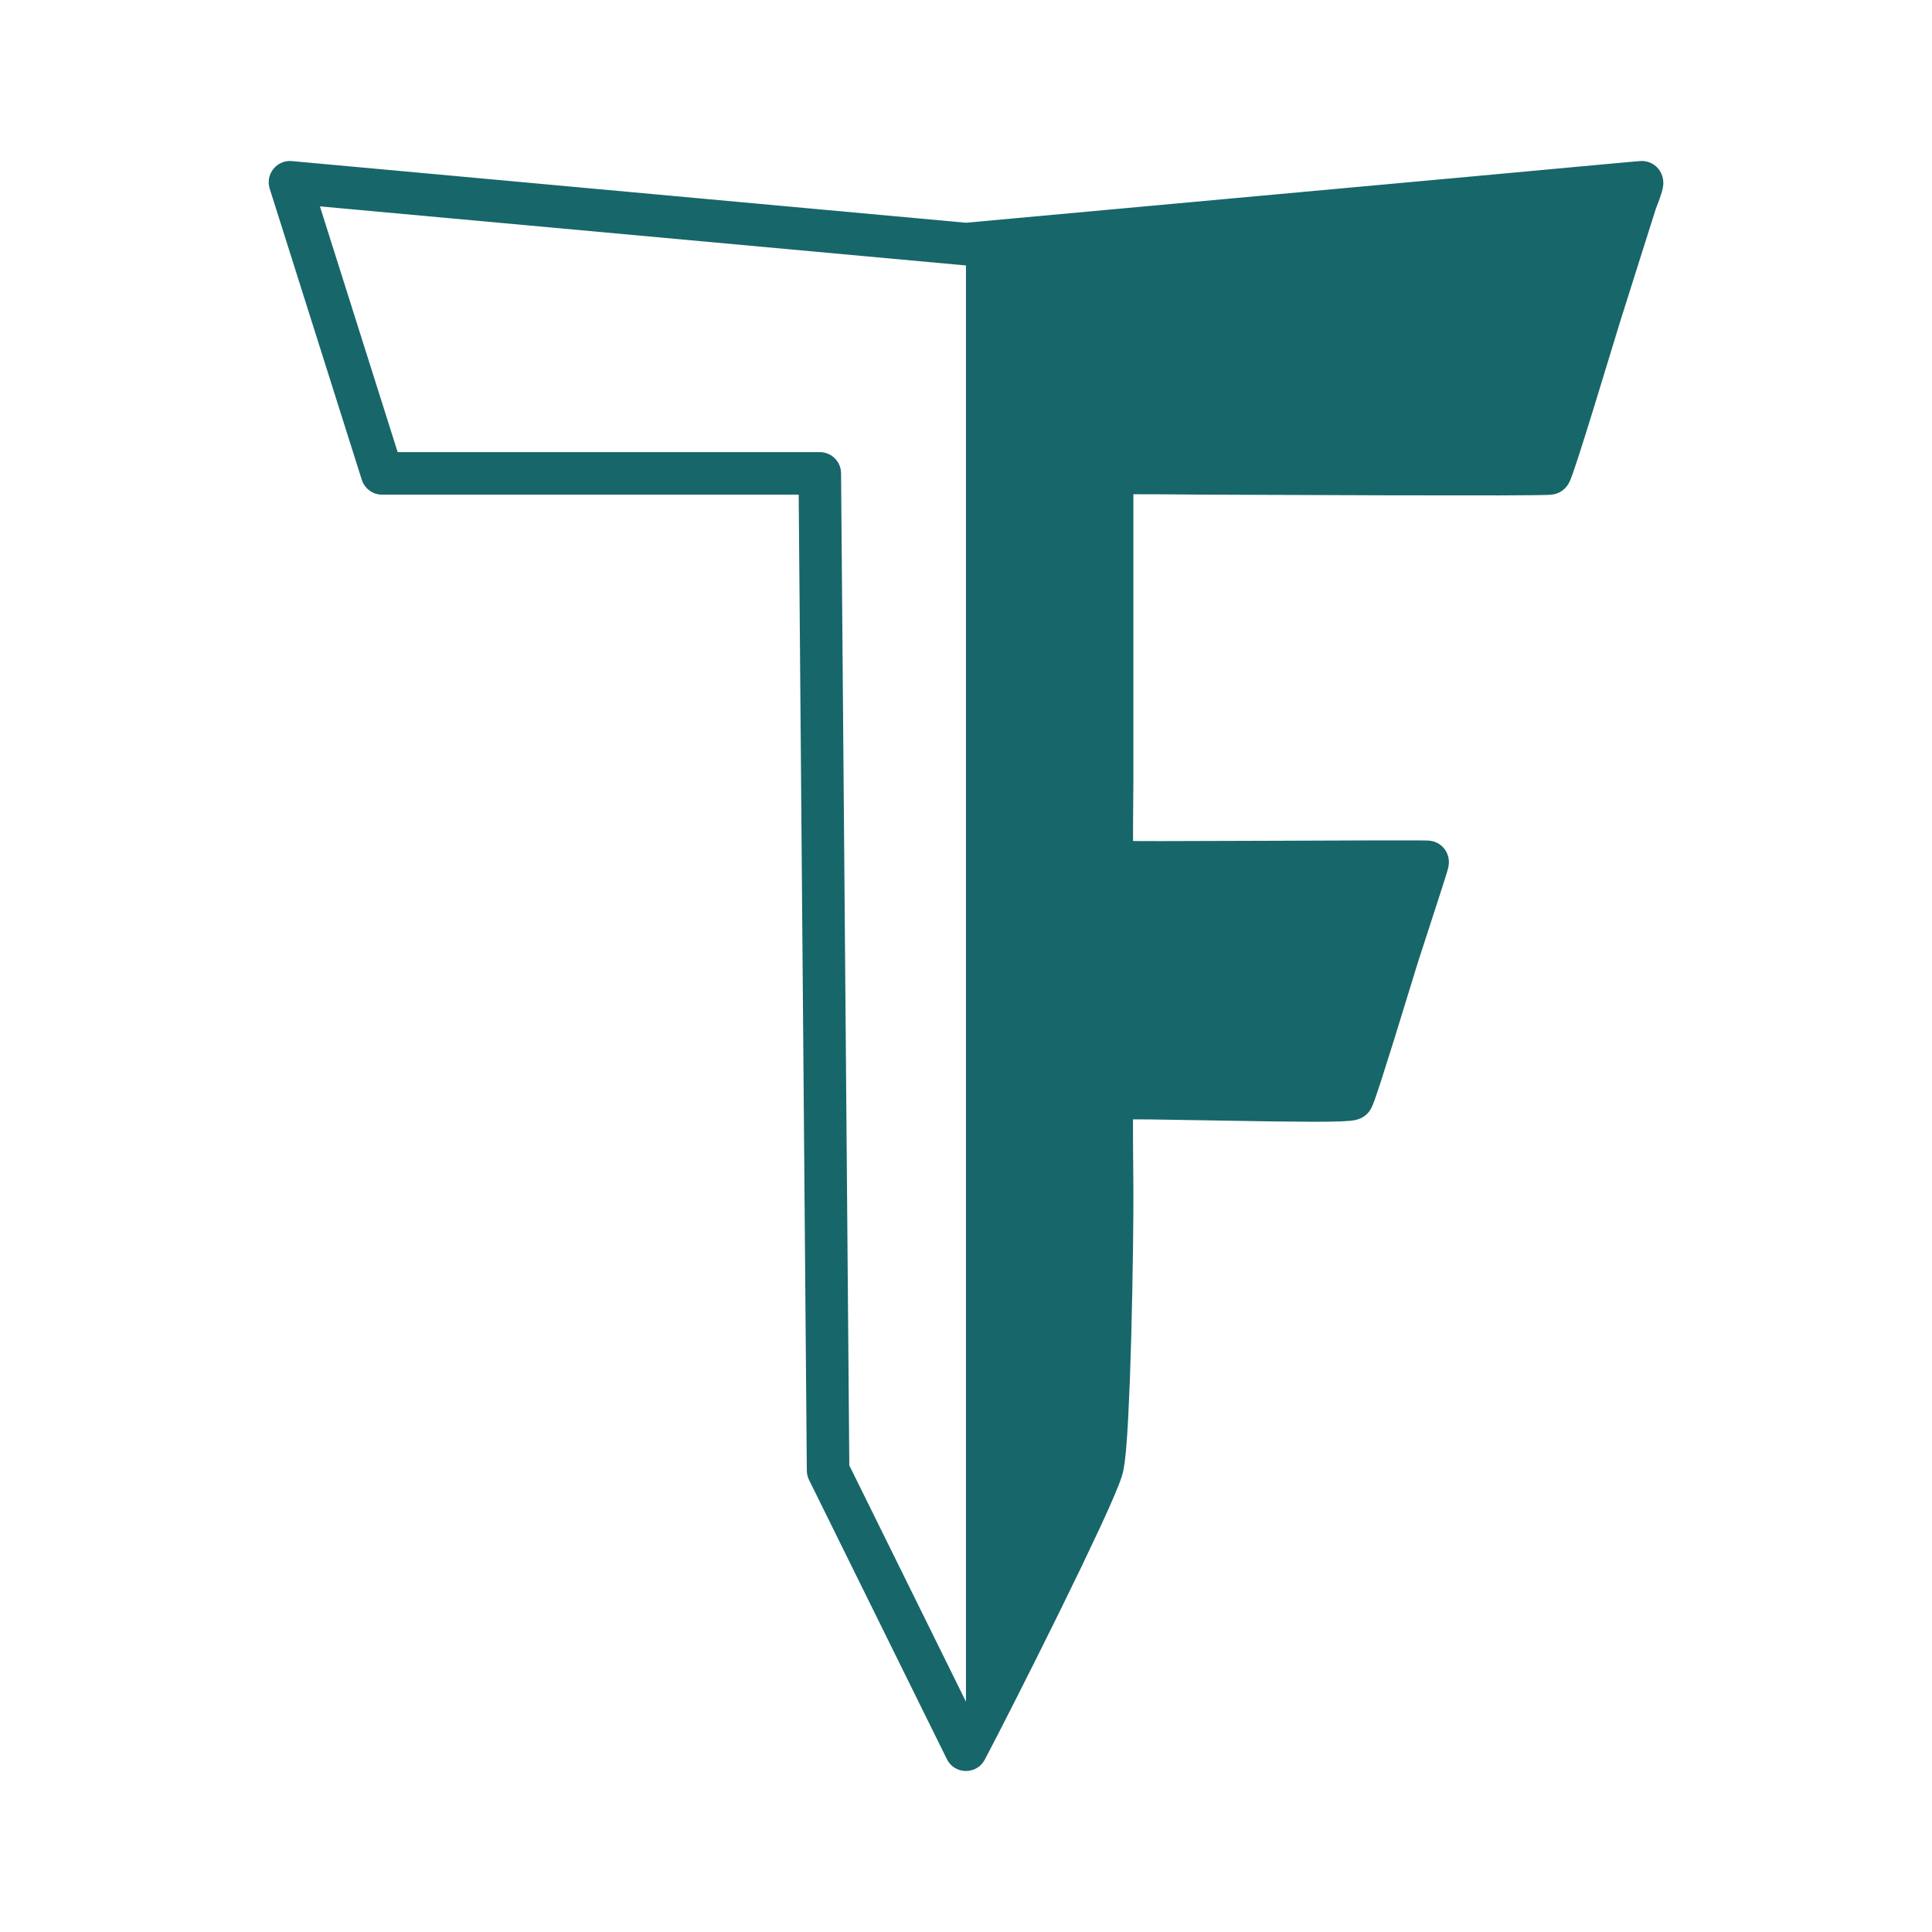
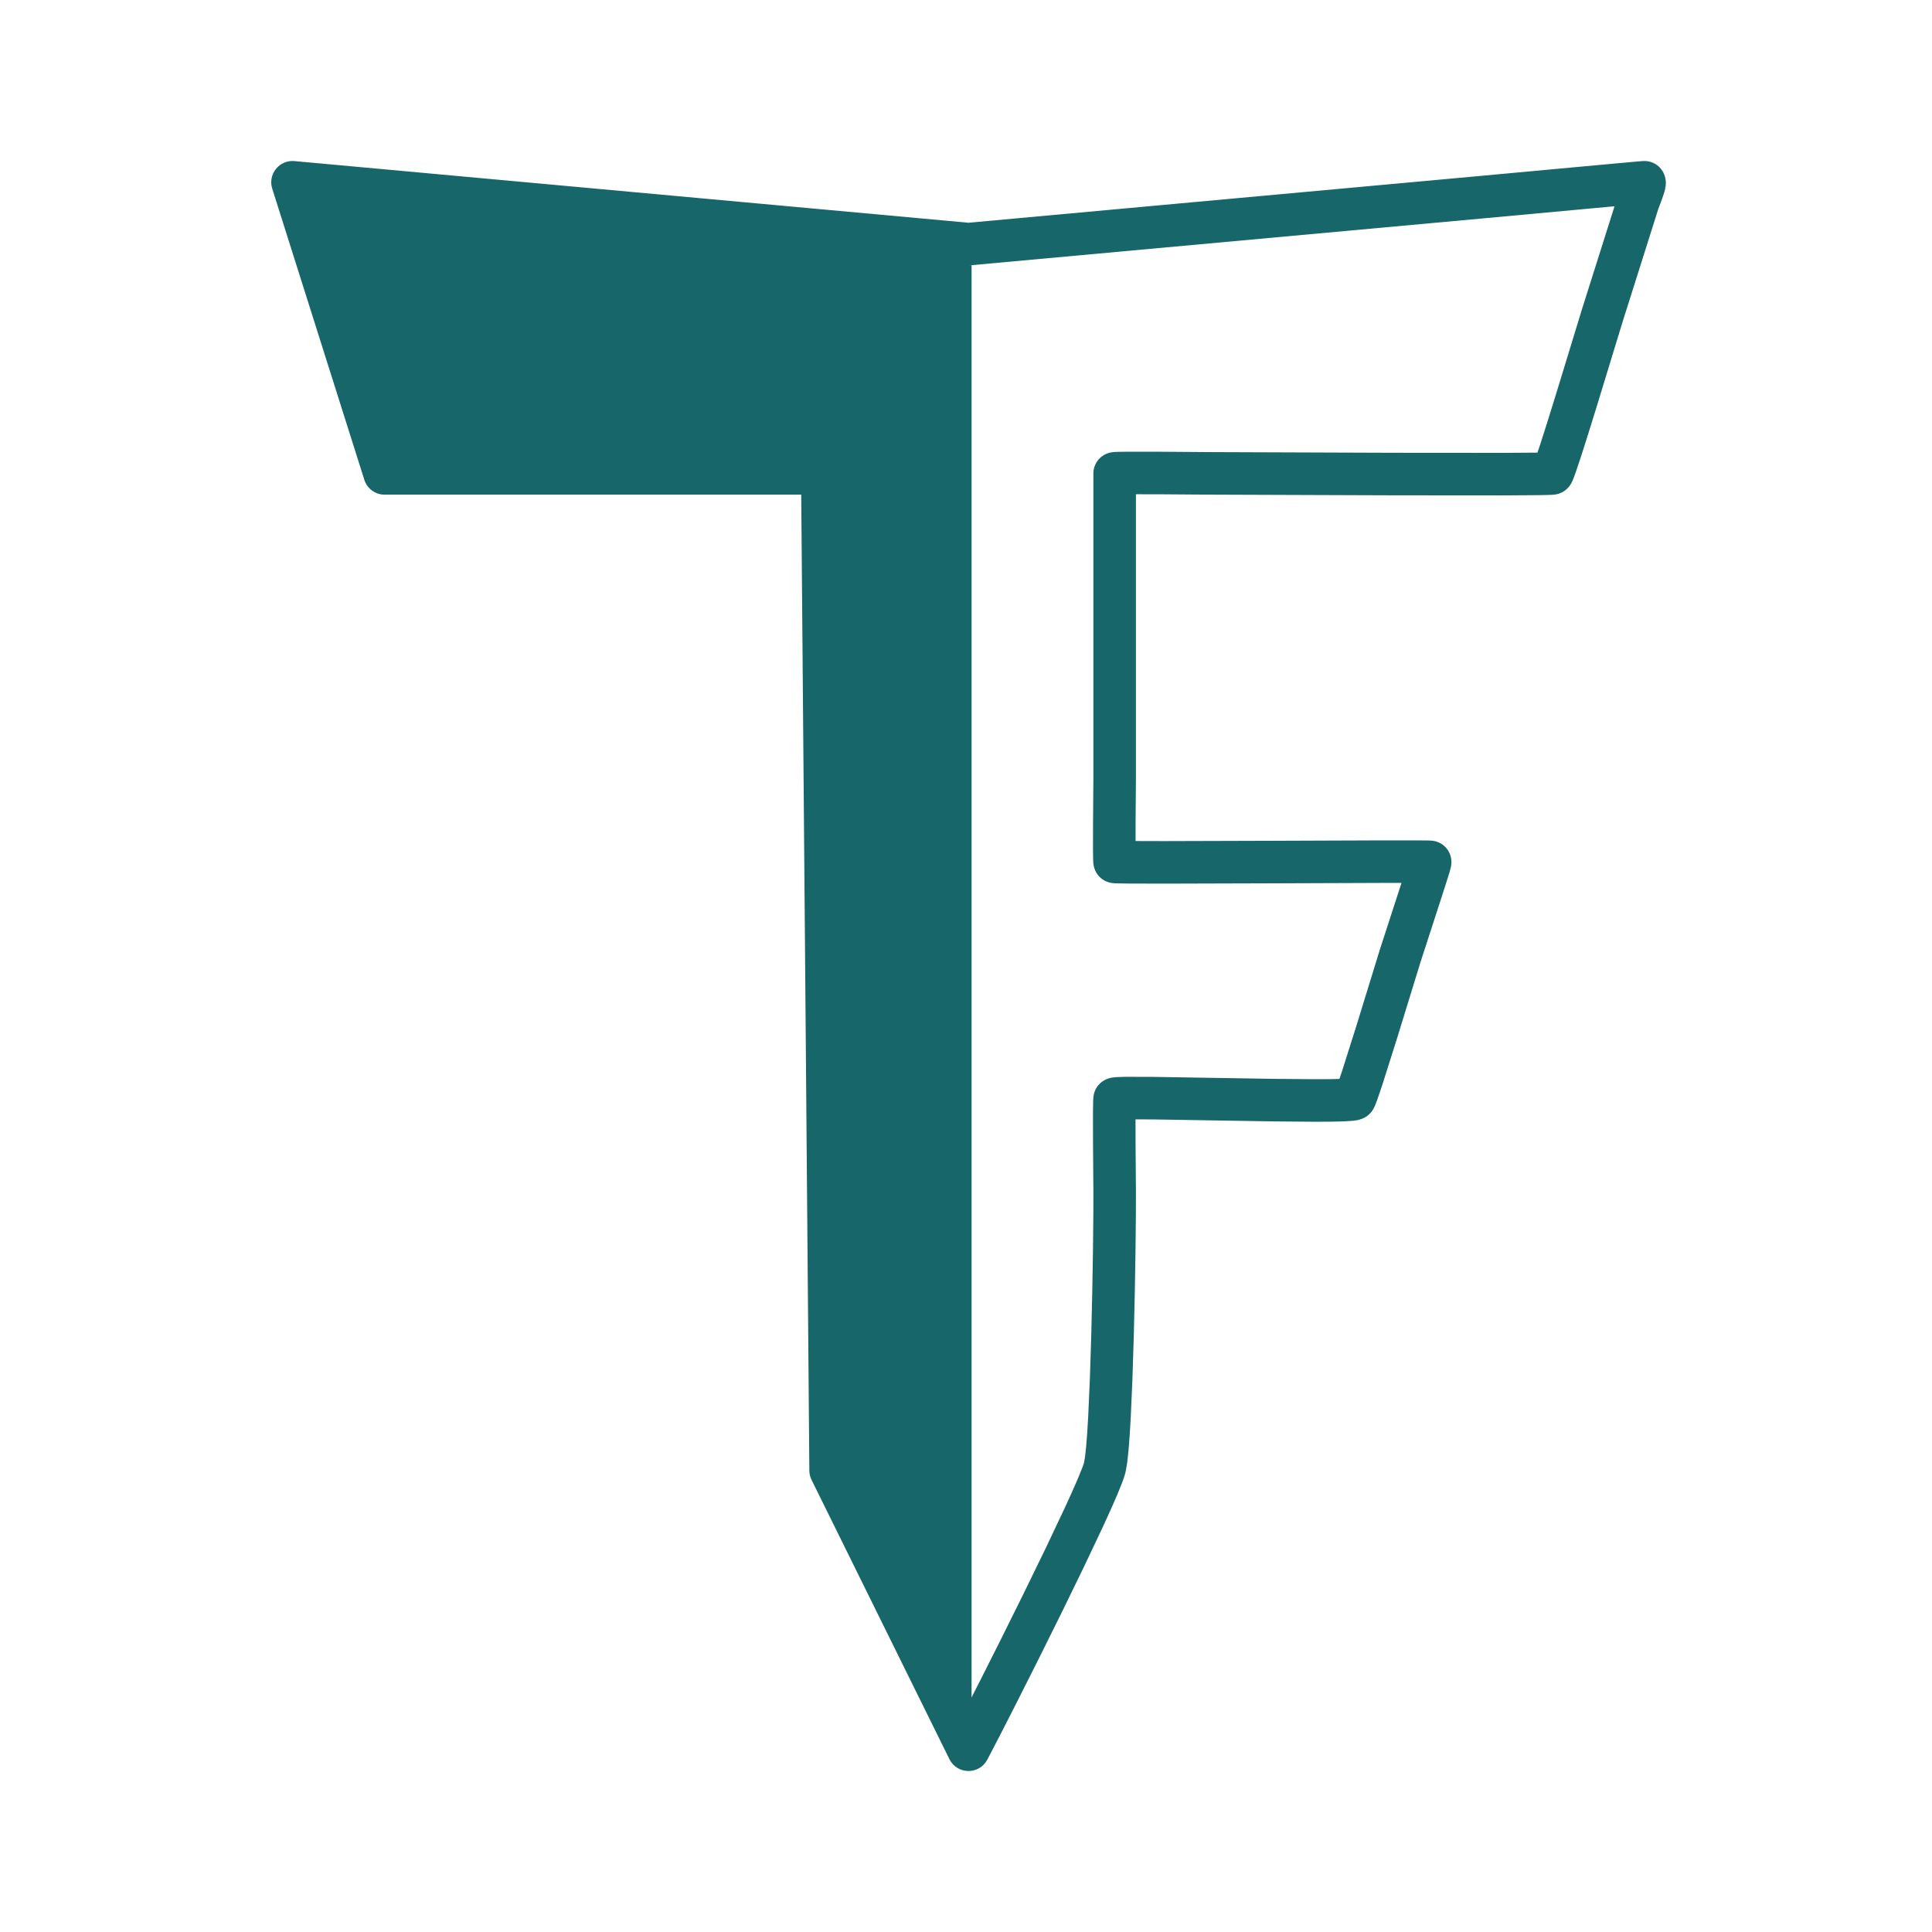
<svg xmlns="http://www.w3.org/2000/svg" width="450" height="450" viewBox="0 0 450 450" version="1.1" baseProfile="full">
  <g transform="scale(1,-1) translate(0,-450)">
-     <path d="M 1 351.691 C 40.66 355.318 80.32 358.946 119.981 362.573 C 129.448 363.439 158.401 366.139 158.439 366.091 C 158.72 365.743 157.156 362.032 156.985 361.494 C 154.199 352.683 151.413 343.872 148.626 335.061 C 147.442 331.314 137.721 298.817 136.996 298.284 C 136.445 297.879 65.176 298.284 57.834 298.284 C 55.618 298.284 35.277 298.518 35.045 298.284 C 35.035 298.275 35.045 233.491 35.045 227.099 C 35.045 225.215 34.835 208.005 35.045 207.795 C 35.391 207.448 108.349 208.043 108.529 207.795 C 108.686 207.58 105.007 196.75 101.561 185.949 C 100.469 182.524 91.621 153.118 90.926 152.604 C 89.353 151.442 35.816 153.377 35.045 152.604 C 34.827 152.386 35.031 133.216 35.045 131.146 C 35.116 120.489 34.419 73.613 32.751 66.773 C 31.13 60.128 6.244 10.846 1 1 Z" transform="scale(1,1) translate(223.9899,41.45403)" fill="#17666a" opacity="1" />
-     <path d="M 162.953 361.578 L 281.934 372.46 L 304.695 374.562 L 315.697 375.57 L 319.127 375.877 L 320.091 375.959 L 320.383 375.981 L 320.542 375.991 C 320.652 375.997 320.763 376 320.874 375.999 L 320.896 375.998 C 323.051 375.975 324.943 374.563 325.578 372.504 L 325.61 372.401 C 325.774 371.867 325.847 371.309 325.826 370.751 L 325.819 370.578 C 325.808 370.294 325.773 370.011 325.713 369.733 L 325.603 369.219 C 325.566 369.046 325.52 368.875 325.465 368.708 L 324.992 367.27 L 324.92 367.066 L 324.024 364.696 L 319.39 366.448 L 324.113 364.954 L 315.754 338.521 L 309.781 318.974 L 307.818 312.652 L 306.078 307.181 L 304.756 303.241 L 304.695 303.07 L 304.273 301.95 C 304.237 301.853 304.197 301.757 304.154 301.663 L 304.011 301.345 C 303.947 301.203 303.877 301.065 303.8 300.93 L 303.747 300.836 C 303.598 300.574 303.425 300.327 303.231 300.096 L 303.191 300.048 C 302.634 299.387 301.915 298.883 301.104 298.586 L 301.078 298.577 C 300.805 298.477 300.523 298.401 300.236 298.35 L 300.184 298.341 C 300.057 298.319 299.928 298.301 299.8 298.289 L 299.622 298.271 L 299.385 298.254 L 298.741 298.223 L 298.606 298.218 L 296.246 298.169 L 287.864 298.113 L 262.363 298.132 L 220.221 298.284 L 208.064 298.372 L 200.789 298.383 L 198.47 298.352 L 198.404 303.305 L 198.61 298.355 L 197.925 298.327 L 197.719 303.277 L 198.183 298.344 L 197.992 298.326 L 197.529 303.259 L 198.421 298.386 L 198.367 298.376 L 197.475 303.249 L 199.382 298.677 L 199.356 298.666 L 197.449 303.238 L 202.403 303.238 L 202.403 232.053 L 202.324 221.736 L 202.315 215.581 L 202.342 213.631 L 197.389 213.561 L 202.338 213.78 L 202.364 213.199 L 197.415 212.98 L 202.344 213.472 L 202.36 213.309 L 197.431 212.817 L 202.295 213.755 L 202.304 213.708 L 197.44 212.771 L 201.997 214.714 L 202.007 214.691 L 197.449 212.749 L 199.18 217.391 L 199.201 217.383 L 197.471 212.741 L 198.253 217.633 L 198.3 217.625 L 197.518 212.733 L 197.928 217.67 L 198.1 217.656 L 197.69 212.719 L 197.881 217.669 L 198.52 217.645 L 200.772 217.613 L 209.065 217.591 L 234.239 217.666 L 259.406 217.759 L 267.738 217.76 L 270.125 217.74 L 270.837 217.722 L 271.002 217.715 L 271.167 217.705 C 271.273 217.699 271.379 217.689 271.484 217.676 L 271.528 217.671 C 271.829 217.633 272.126 217.568 272.415 217.477 L 272.432 217.471 C 274.071 216.951 275.323 215.619 275.74 213.95 L 275.745 213.933 C 275.855 213.493 275.904 213.04 275.89 212.586 L 275.89 212.553 C 275.883 212.335 275.862 212.117 275.827 211.901 L 275.809 211.79 C 275.787 211.655 275.759 211.521 275.726 211.388 L 275.628 210.993 L 275.569 210.778 L 275.144 209.35 L 273.518 204.281 L 268.678 189.373 L 263.234 171.682 L 259.855 161.008 L 258.634 157.406 L 258.569 157.227 L 258.179 156.209 C 258.141 156.109 258.099 156.01 258.055 155.912 L 257.921 155.622 C 257.854 155.476 257.78 155.333 257.699 155.195 L 257.649 155.109 C 257.501 154.854 257.33 154.613 257.139 154.389 L 257.101 154.344 C 256.519 153.662 255.764 153.151 254.915 152.864 L 254.618 152.764 C 254.33 152.667 254.034 152.597 253.734 152.554 L 253.152 152.471 C 253.02 152.452 252.888 152.439 252.755 152.431 L 250.812 152.312 L 250.62 152.303 L 247.766 152.24 L 244.066 152.223 L 235.12 152.297 L 225.01 152.459 L 206.204 152.768 L 199.998 152.778 L 200.007 157.732 L 200.169 152.781 L 198.349 152.722 L 198.187 157.673 L 198.666 152.742 L 198.152 152.692 L 197.673 157.623 L 198.663 152.769 L 198.513 152.738 L 197.524 157.593 L 199.598 153.094 L 199.523 153.059 L 197.449 157.558 L 202.034 155.683 L 202.025 155.659 L 197.439 157.534 L 202.313 156.645 L 202.304 156.594 L 197.43 157.483 L 202.362 157.018 L 202.345 156.839 L 197.413 157.304 L 202.363 157.098 L 202.336 156.452 L 197.386 156.658 L 202.34 156.591 L 202.309 154.337 L 202.316 147.529 L 202.403 136.138 L 202.394 130.546 L 202.309 122.456 L 202.148 112.77 L 201.908 102.368 L 201.585 92.135 L 201.177 82.952 L 200.938 78.995 L 200.675 75.632 L 200.661 75.483 L 200.382 72.923 C 200.37 72.819 200.356 72.714 200.338 72.611 L 200.036 70.877 C 200.004 70.693 199.962 70.511 199.909 70.331 L 199.69 69.586 C 199.665 69.499 199.637 69.413 199.606 69.327 L 199.259 68.347 L 199.185 68.151 L 198.137 65.547 L 198.081 65.415 L 196.613 62.051 L 194.756 57.976 L 190.258 48.472 L 185.093 37.871 L 179.766 27.137 L 174.775 17.223 L 170.621 9.082 L 167.798 3.665 C 165.924 0.068 160.758 0.124 158.962 3.761 L 126.849 68.809 C 126.519 69.479 126.344 70.214 126.338 70.961 L 124.406 303.197 L 129.36 298.284 L 27.409 298.284 C 25.248 298.284 23.337 299.684 22.685 301.744 L 1.235 369.551 C 0.167 372.927 2.883 376.301 6.41 375.979 L 163.856 361.578 L 162.953 361.578 Z M 163.856 351.711 C 163.556 351.684 163.254 351.684 162.953 351.711 L 5.507 366.112 L 10.682 372.539 L 32.132 304.732 L 27.409 308.192 L 129.36 308.192 C 132.08 308.192 134.291 305.999 134.314 303.279 L 136.245 71.044 L 135.734 73.195 L 167.847 8.147 L 159.011 8.243 L 161.815 13.624 L 165.938 21.702 L 170.903 31.567 L 176.201 42.243 L 181.326 52.762 L 185.77 62.151 L 187.565 66.088 L 189.001 69.378 L 193.541 67.397 L 188.945 69.247 L 189.994 71.851 L 194.589 70.001 L 189.92 71.655 L 190.267 72.636 L 194.937 70.981 L 190.183 72.377 L 190.402 73.122 L 195.155 71.727 L 190.275 72.576 L 190.576 74.309 L 195.457 73.46 L 190.532 73.996 L 190.811 76.556 L 195.736 76.02 L 190.797 76.407 L 191.054 79.682 L 191.283 83.472 L 191.684 92.511 L 192.003 102.638 L 192.242 112.967 L 192.402 122.59 L 192.486 130.607 L 192.495 136.109 L 192.409 147.486 L 192.402 154.399 L 192.433 156.726 L 192.437 156.865 L 192.464 157.511 L 192.481 157.769 L 192.498 157.949 C 192.511 158.091 192.531 158.232 192.557 158.373 L 192.566 158.424 C 192.628 158.762 192.724 159.092 192.854 159.41 L 192.864 159.434 C 193.339 160.595 194.236 161.532 195.375 162.057 L 195.449 162.091 C 195.796 162.251 196.16 162.37 196.534 162.447 L 196.683 162.477 C 196.852 162.512 197.023 162.537 197.194 162.554 L 197.708 162.604 C 197.813 162.614 197.919 162.621 198.025 162.624 L 199.845 162.684 L 200.016 162.686 L 206.294 162.675 L 225.171 162.366 L 235.241 162.205 L 244.086 162.13 L 247.634 162.147 L 250.4 162.209 L 250.51 157.256 L 250.207 162.201 L 252.15 162.32 L 252.452 157.375 L 251.753 162.28 L 252.335 162.363 L 253.034 157.458 L 251.451 162.152 L 251.747 162.252 L 253.331 157.558 L 249.561 160.772 L 249.599 160.817 L 253.369 157.603 L 249.089 160.098 L 249.139 160.184 L 253.419 157.689 L 248.917 159.757 L 249.051 160.047 L 253.553 157.98 L 248.926 159.751 L 249.316 160.769 L 253.942 158.998 L 249.251 160.59 L 250.441 164.095 L 253.776 174.634 L 259.231 192.36 L 264.089 207.325 L 265.679 212.278 L 266.073 213.605 L 270.821 212.192 L 266.014 213.39 L 266.113 213.786 L 270.919 212.587 L 266.03 213.384 L 266.048 213.495 L 270.938 212.698 L 265.986 212.843 L 265.987 212.876 L 270.939 212.731 L 266.132 211.53 L 266.128 211.547 L 270.934 212.749 L 269.436 208.027 L 269.419 208.032 L 270.917 212.754 L 270.305 207.838 L 270.262 207.844 L 270.873 212.76 L 270.579 207.815 L 270.414 207.824 L 270.708 212.77 L 270.58 207.817 L 269.955 207.834 L 267.697 207.852 L 259.425 207.851 L 234.272 207.758 L 209.067 207.683 L 200.686 207.705 L 198.256 207.741 L 197.499 207.769 L 197.281 207.782 L 197.109 207.796 C 196.984 207.807 196.86 207.822 196.736 207.841 L 196.688 207.849 C 196.365 207.901 196.047 207.985 195.74 208.099 L 195.718 208.107 C 194.446 208.582 193.424 209.557 192.892 210.806 L 192.882 210.829 C 192.745 211.152 192.642 211.489 192.575 211.834 L 192.566 211.88 C 192.538 212.027 192.516 212.176 192.501 212.326 L 192.485 212.488 C 192.476 212.579 192.47 212.67 192.465 212.761 L 192.44 213.343 L 192.435 213.492 L 192.407 215.52 L 192.416 221.781 L 192.495 232.091 L 192.495 303.238 C 192.495 305.238 193.697 307.041 195.542 307.81 L 195.568 307.821 C 195.894 307.957 196.235 308.058 196.583 308.122 L 196.637 308.132 C 196.779 308.158 196.922 308.178 197.065 308.191 L 197.256 308.209 L 197.513 308.226 L 198.198 308.255 L 198.339 308.259 L 200.731 308.29 L 208.107 308.28 L 220.274 308.192 L 262.384 308.04 L 287.835 308.021 L 296.109 308.076 L 298.397 308.124 L 298.501 303.171 L 298.262 308.12 L 298.906 308.151 L 299.146 303.203 L 298.67 308.134 L 298.848 308.151 L 299.324 303.22 L 298.463 308.098 L 298.514 308.107 L 299.375 303.229 L 297.671 307.881 L 297.697 307.89 L 299.401 303.238 L 295.61 306.428 L 295.651 306.476 L 299.441 303.286 L 295.135 305.736 L 295.189 305.83 L 299.494 303.38 L 294.978 305.415 L 295.121 305.733 L 299.638 303.698 L 295.002 305.446 L 295.424 306.565 L 300.06 304.818 L 295.363 306.394 L 296.66 310.259 L 298.366 315.622 L 300.312 321.891 L 306.293 341.462 L 314.667 367.941 C 314.694 368.028 314.724 368.114 314.756 368.199 L 315.652 370.569 L 320.286 368.818 L 315.58 370.365 L 316.053 371.803 L 320.759 370.255 L 315.915 371.292 L 316.024 371.806 L 320.869 370.769 L 315.919 370.96 L 315.925 371.132 L 320.876 370.942 L 316.141 369.482 L 316.11 369.585 L 320.844 371.045 L 320.791 366.091 L 320.768 366.091 L 320.821 371.045 L 321.1 366.099 L 321.036 366.095 L 320.883 366.083 L 319.987 366.006 L 316.591 365.703 L 305.603 364.695 L 282.841 362.594 L 163.856 351.711 Z" transform="scale(1,1) translate(61.58525,36.50001)" fill="#17666a" opacity="1" />
+     <path d="M 156.087 348.994 C 116.427 352.621 79.152 361.185 39.492 364.813 C 30.025 365.679 1.072 368.378 1.034 368.33 C 0.753 367.982 2.317 364.272 2.487 363.733 C 5.274 354.922 8.06 346.111 10.847 337.3 C 12.031 333.554 21.752 301.057 22.477 300.524 C 23.028 300.119 94.296 300.524 101.639 300.524 C 103.855 300.524 124.196 300.757 124.428 300.524 C 124.357 122.728 125.054 75.853 126.722 69.012 L 156.087 1 Z" transform="scale(1,1) translate(70.21131,39.21756)" fill="#17666a" opacity="1" />
+     <path d="M 162.953 361.578 L 281.934 372.46 L 304.695 374.562 L 315.697 375.57 L 319.127 375.877 L 320.091 375.959 L 320.383 375.981 L 320.542 375.991 C 320.652 375.997 320.763 376 320.874 375.999 L 320.896 375.998 C 323.051 375.975 324.943 374.563 325.578 372.504 L 325.61 372.401 C 325.774 371.867 325.847 371.309 325.826 370.751 L 325.819 370.578 C 325.808 370.294 325.773 370.011 325.713 369.733 L 325.603 369.219 C 325.566 369.046 325.52 368.875 325.465 368.708 L 324.992 367.27 L 324.92 367.066 L 324.024 364.696 L 319.39 366.448 L 324.113 364.954 L 315.754 338.521 L 309.781 318.974 L 307.818 312.652 L 306.078 307.181 L 304.756 303.241 L 304.695 303.07 L 304.273 301.95 C 304.237 301.853 304.197 301.757 304.154 301.663 L 304.011 301.345 C 303.947 301.203 303.877 301.065 303.8 300.93 L 303.747 300.836 C 303.598 300.574 303.425 300.327 303.231 300.096 L 303.191 300.048 C 302.634 299.387 301.915 298.883 301.104 298.586 L 301.078 298.577 C 300.805 298.477 300.523 298.401 300.236 298.35 L 300.184 298.341 C 300.057 298.319 299.928 298.301 299.8 298.289 L 299.622 298.271 L 299.385 298.254 L 298.741 298.223 L 298.606 298.218 L 296.246 298.169 L 287.864 298.113 L 262.363 298.132 L 220.221 298.284 L 208.064 298.372 L 200.789 298.383 L 198.47 298.352 L 198.404 303.305 L 198.61 298.355 L 197.925 298.327 L 197.719 303.277 L 198.183 298.344 L 197.992 298.326 L 197.529 303.259 L 198.421 298.386 L 198.367 298.376 L 197.475 303.249 L 199.382 298.677 L 199.356 298.666 L 197.449 303.238 L 202.403 303.238 L 202.403 232.053 L 202.324 221.736 L 202.315 215.581 L 202.342 213.631 L 197.389 213.561 L 202.338 213.78 L 202.364 213.199 L 197.415 212.98 L 202.344 213.472 L 202.36 213.309 L 197.431 212.817 L 202.295 213.755 L 202.304 213.708 L 197.44 212.771 L 201.997 214.714 L 202.007 214.691 L 197.449 212.749 L 199.18 217.391 L 199.201 217.383 L 197.471 212.741 L 198.253 217.633 L 198.3 217.625 L 197.518 212.733 L 197.928 217.67 L 198.1 217.656 L 197.69 212.719 L 197.881 217.669 L 198.52 217.645 L 200.772 217.613 L 209.065 217.591 L 234.239 217.666 L 259.406 217.759 L 267.738 217.76 L 270.125 217.74 L 270.837 217.722 L 271.002 217.715 L 271.167 217.705 C 271.273 217.699 271.379 217.689 271.484 217.676 L 271.528 217.671 C 271.829 217.633 272.126 217.568 272.415 217.477 L 272.432 217.471 C 274.071 216.951 275.323 215.619 275.74 213.95 L 275.745 213.933 C 275.855 213.493 275.904 213.04 275.89 212.586 L 275.89 212.553 C 275.883 212.335 275.862 212.117 275.827 211.901 L 275.809 211.79 C 275.787 211.655 275.759 211.521 275.726 211.388 L 275.628 210.993 L 275.569 210.778 L 275.144 209.35 L 273.518 204.281 L 268.678 189.373 L 263.234 171.682 L 259.855 161.008 L 258.634 157.406 L 258.569 157.227 L 258.179 156.209 C 258.141 156.109 258.099 156.01 258.055 155.912 L 257.921 155.622 C 257.854 155.476 257.78 155.333 257.699 155.195 L 257.649 155.109 C 257.501 154.854 257.33 154.613 257.139 154.389 L 257.101 154.344 C 256.519 153.662 255.764 153.151 254.915 152.864 L 254.618 152.764 C 254.33 152.667 254.034 152.597 253.734 152.554 L 253.152 152.471 C 253.02 152.452 252.888 152.439 252.755 152.431 L 250.812 152.312 L 250.62 152.303 L 247.766 152.24 L 244.066 152.223 L 235.12 152.297 L 225.01 152.459 L 206.204 152.768 L 199.998 152.778 L 200.007 157.732 L 200.169 152.781 L 198.349 152.722 L 198.187 157.673 L 198.666 152.742 L 198.152 152.692 L 197.673 157.623 L 198.663 152.769 L 198.513 152.738 L 197.524 157.593 L 199.598 153.094 L 199.523 153.059 L 197.449 157.558 L 202.034 155.683 L 202.025 155.659 L 197.439 157.534 L 202.313 156.645 L 202.304 156.594 L 197.43 157.483 L 202.362 157.018 L 202.345 156.839 L 197.413 157.304 L 202.363 157.098 L 202.336 156.452 L 197.386 156.658 L 202.34 156.591 L 202.309 154.337 L 202.316 147.529 L 202.403 136.138 L 202.394 130.546 L 202.309 122.456 L 202.148 112.77 L 201.908 102.368 L 201.585 92.135 L 201.177 82.952 L 200.938 78.995 L 200.675 75.632 L 200.661 75.483 L 200.382 72.923 C 200.37 72.819 200.356 72.714 200.338 72.611 L 200.036 70.877 C 200.004 70.693 199.962 70.511 199.909 70.331 L 199.69 69.586 C 199.665 69.499 199.637 69.413 199.606 69.327 L 199.259 68.347 L 199.185 68.151 L 198.137 65.547 L 198.081 65.415 L 196.613 62.051 L 194.756 57.976 L 190.258 48.472 L 185.093 37.871 L 179.766 27.137 L 174.775 17.223 L 170.621 9.082 L 167.798 3.665 C 165.924 0.068 160.758 0.124 158.962 3.761 L 126.849 68.809 C 126.519 69.479 126.344 70.214 126.338 70.961 L 124.406 303.197 L 129.36 298.284 L 27.409 298.284 C 25.248 298.284 23.337 299.684 22.685 301.744 L 1.235 369.551 C 0.167 372.927 2.883 376.301 6.41 375.979 L 163.856 361.578 L 162.953 361.578 Z M 163.856 351.711 C 163.556 351.684 163.254 351.684 162.953 351.711 L 5.507 366.112 L 10.682 372.539 L 32.132 304.732 L 27.409 308.192 L 129.36 308.192 C 132.08 308.192 134.291 305.999 134.314 303.279 L 136.245 71.044 L 135.734 73.195 L 167.847 8.147 L 159.011 8.243 L 161.815 13.624 L 165.938 21.702 L 170.903 31.567 L 176.201 42.243 L 181.326 52.762 L 185.77 62.151 L 187.565 66.088 L 189.001 69.378 L 193.541 67.397 L 188.945 69.247 L 189.994 71.851 L 194.589 70.001 L 189.92 71.655 L 190.267 72.636 L 194.937 70.981 L 190.183 72.377 L 190.402 73.122 L 195.155 71.727 L 190.275 72.576 L 190.576 74.309 L 195.457 73.46 L 190.532 73.996 L 190.811 76.556 L 195.736 76.02 L 190.797 76.407 L 191.054 79.682 L 191.283 83.472 L 191.684 92.511 L 192.003 102.638 L 192.242 112.967 L 192.402 122.59 L 192.486 130.607 L 192.495 136.109 L 192.409 147.486 L 192.402 154.399 L 192.433 156.726 L 192.437 156.865 L 192.464 157.511 L 192.481 157.769 L 192.498 157.949 C 192.511 158.091 192.531 158.232 192.557 158.373 L 192.566 158.424 C 192.628 158.762 192.724 159.092 192.854 159.41 L 192.864 159.434 C 193.339 160.595 194.236 161.532 195.375 162.057 L 195.449 162.091 C 195.796 162.251 196.16 162.37 196.534 162.447 L 196.683 162.477 C 196.852 162.512 197.023 162.537 197.194 162.554 L 197.708 162.604 C 197.813 162.614 197.919 162.621 198.025 162.624 L 199.845 162.684 L 200.016 162.686 L 206.294 162.675 L 225.171 162.366 L 235.241 162.205 L 244.086 162.13 L 247.634 162.147 L 250.4 162.209 L 250.51 157.256 L 250.207 162.201 L 252.15 162.32 L 252.452 157.375 L 251.753 162.28 L 252.335 162.363 L 253.034 157.458 L 251.451 162.152 L 251.747 162.252 L 253.331 157.558 L 249.561 160.772 L 249.599 160.817 L 253.369 157.603 L 249.089 160.098 L 249.139 160.184 L 253.419 157.689 L 248.917 159.757 L 249.051 160.047 L 253.553 157.98 L 248.926 159.751 L 249.316 160.769 L 253.942 158.998 L 249.251 160.59 L 250.441 164.095 L 253.776 174.634 L 259.231 192.36 L 264.089 207.325 L 265.679 212.278 L 266.073 213.605 L 270.821 212.192 L 266.014 213.39 L 266.113 213.786 L 270.919 212.587 L 266.03 213.384 L 266.048 213.495 L 270.938 212.698 L 265.986 212.843 L 265.987 212.876 L 270.939 212.731 L 266.132 211.53 L 266.128 211.547 L 270.934 212.749 L 269.436 208.027 L 269.419 208.032 L 270.917 212.754 L 270.305 207.838 L 270.262 207.844 L 270.873 212.76 L 270.579 207.815 L 270.414 207.824 L 270.708 212.77 L 270.58 207.817 L 269.955 207.834 L 267.697 207.852 L 259.425 207.851 L 234.272 207.758 L 209.067 207.683 L 200.686 207.705 L 198.256 207.741 L 197.499 207.769 L 197.281 207.782 L 197.109 207.796 C 196.984 207.807 196.86 207.822 196.736 207.841 L 196.688 207.849 C 196.365 207.901 196.047 207.985 195.74 208.099 L 195.718 208.107 C 194.446 208.582 193.424 209.557 192.892 210.806 L 192.882 210.829 C 192.745 211.152 192.642 211.489 192.575 211.834 L 192.566 211.88 C 192.538 212.027 192.516 212.176 192.501 212.326 L 192.485 212.488 C 192.476 212.579 192.47 212.67 192.465 212.761 L 192.44 213.343 L 192.435 213.492 L 192.407 215.52 L 192.416 221.781 L 192.495 232.091 L 192.495 303.238 C 192.495 305.238 193.697 307.041 195.542 307.81 L 195.568 307.821 C 195.894 307.957 196.235 308.058 196.583 308.122 L 196.637 308.132 C 196.779 308.158 196.922 308.178 197.065 308.191 L 197.256 308.209 L 197.513 308.226 L 198.198 308.255 L 198.339 308.259 L 200.731 308.29 L 208.107 308.28 L 220.274 308.192 L 262.384 308.04 L 287.835 308.021 L 296.109 308.076 L 298.397 308.124 L 298.501 303.171 L 298.262 308.12 L 298.906 308.151 L 299.146 303.203 L 298.67 308.134 L 298.848 308.151 L 299.324 303.22 L 298.463 308.098 L 298.514 308.107 L 299.375 303.229 L 297.671 307.881 L 297.697 307.89 L 299.401 303.238 L 295.61 306.428 L 295.651 306.476 L 299.441 303.286 L 295.135 305.736 L 295.189 305.83 L 299.494 303.38 L 294.978 305.415 L 295.121 305.733 L 299.638 303.698 L 295.002 305.446 L 295.424 306.565 L 300.06 304.818 L 295.363 306.394 L 296.66 310.259 L 298.366 315.622 L 300.312 321.891 L 306.293 341.462 L 314.667 367.941 C 314.694 368.028 314.724 368.114 314.756 368.199 L 315.652 370.569 L 320.286 368.818 L 315.58 370.365 L 316.053 371.803 L 320.759 370.255 L 315.915 371.292 L 316.024 371.806 L 320.869 370.769 L 315.919 370.96 L 315.925 371.132 L 320.876 370.942 L 316.141 369.482 L 316.11 369.585 L 320.844 371.045 L 320.791 366.091 L 320.768 366.091 L 320.821 371.045 L 321.1 366.099 L 321.036 366.095 L 320.883 366.083 L 319.987 366.006 L 316.591 365.703 L 305.603 364.695 L 282.841 362.594 L 163.856 351.711 Z" transform="scale(1,1) translate(62.17509,36.49999)" fill="#17666a" opacity="1" />
  </g>
</svg>
